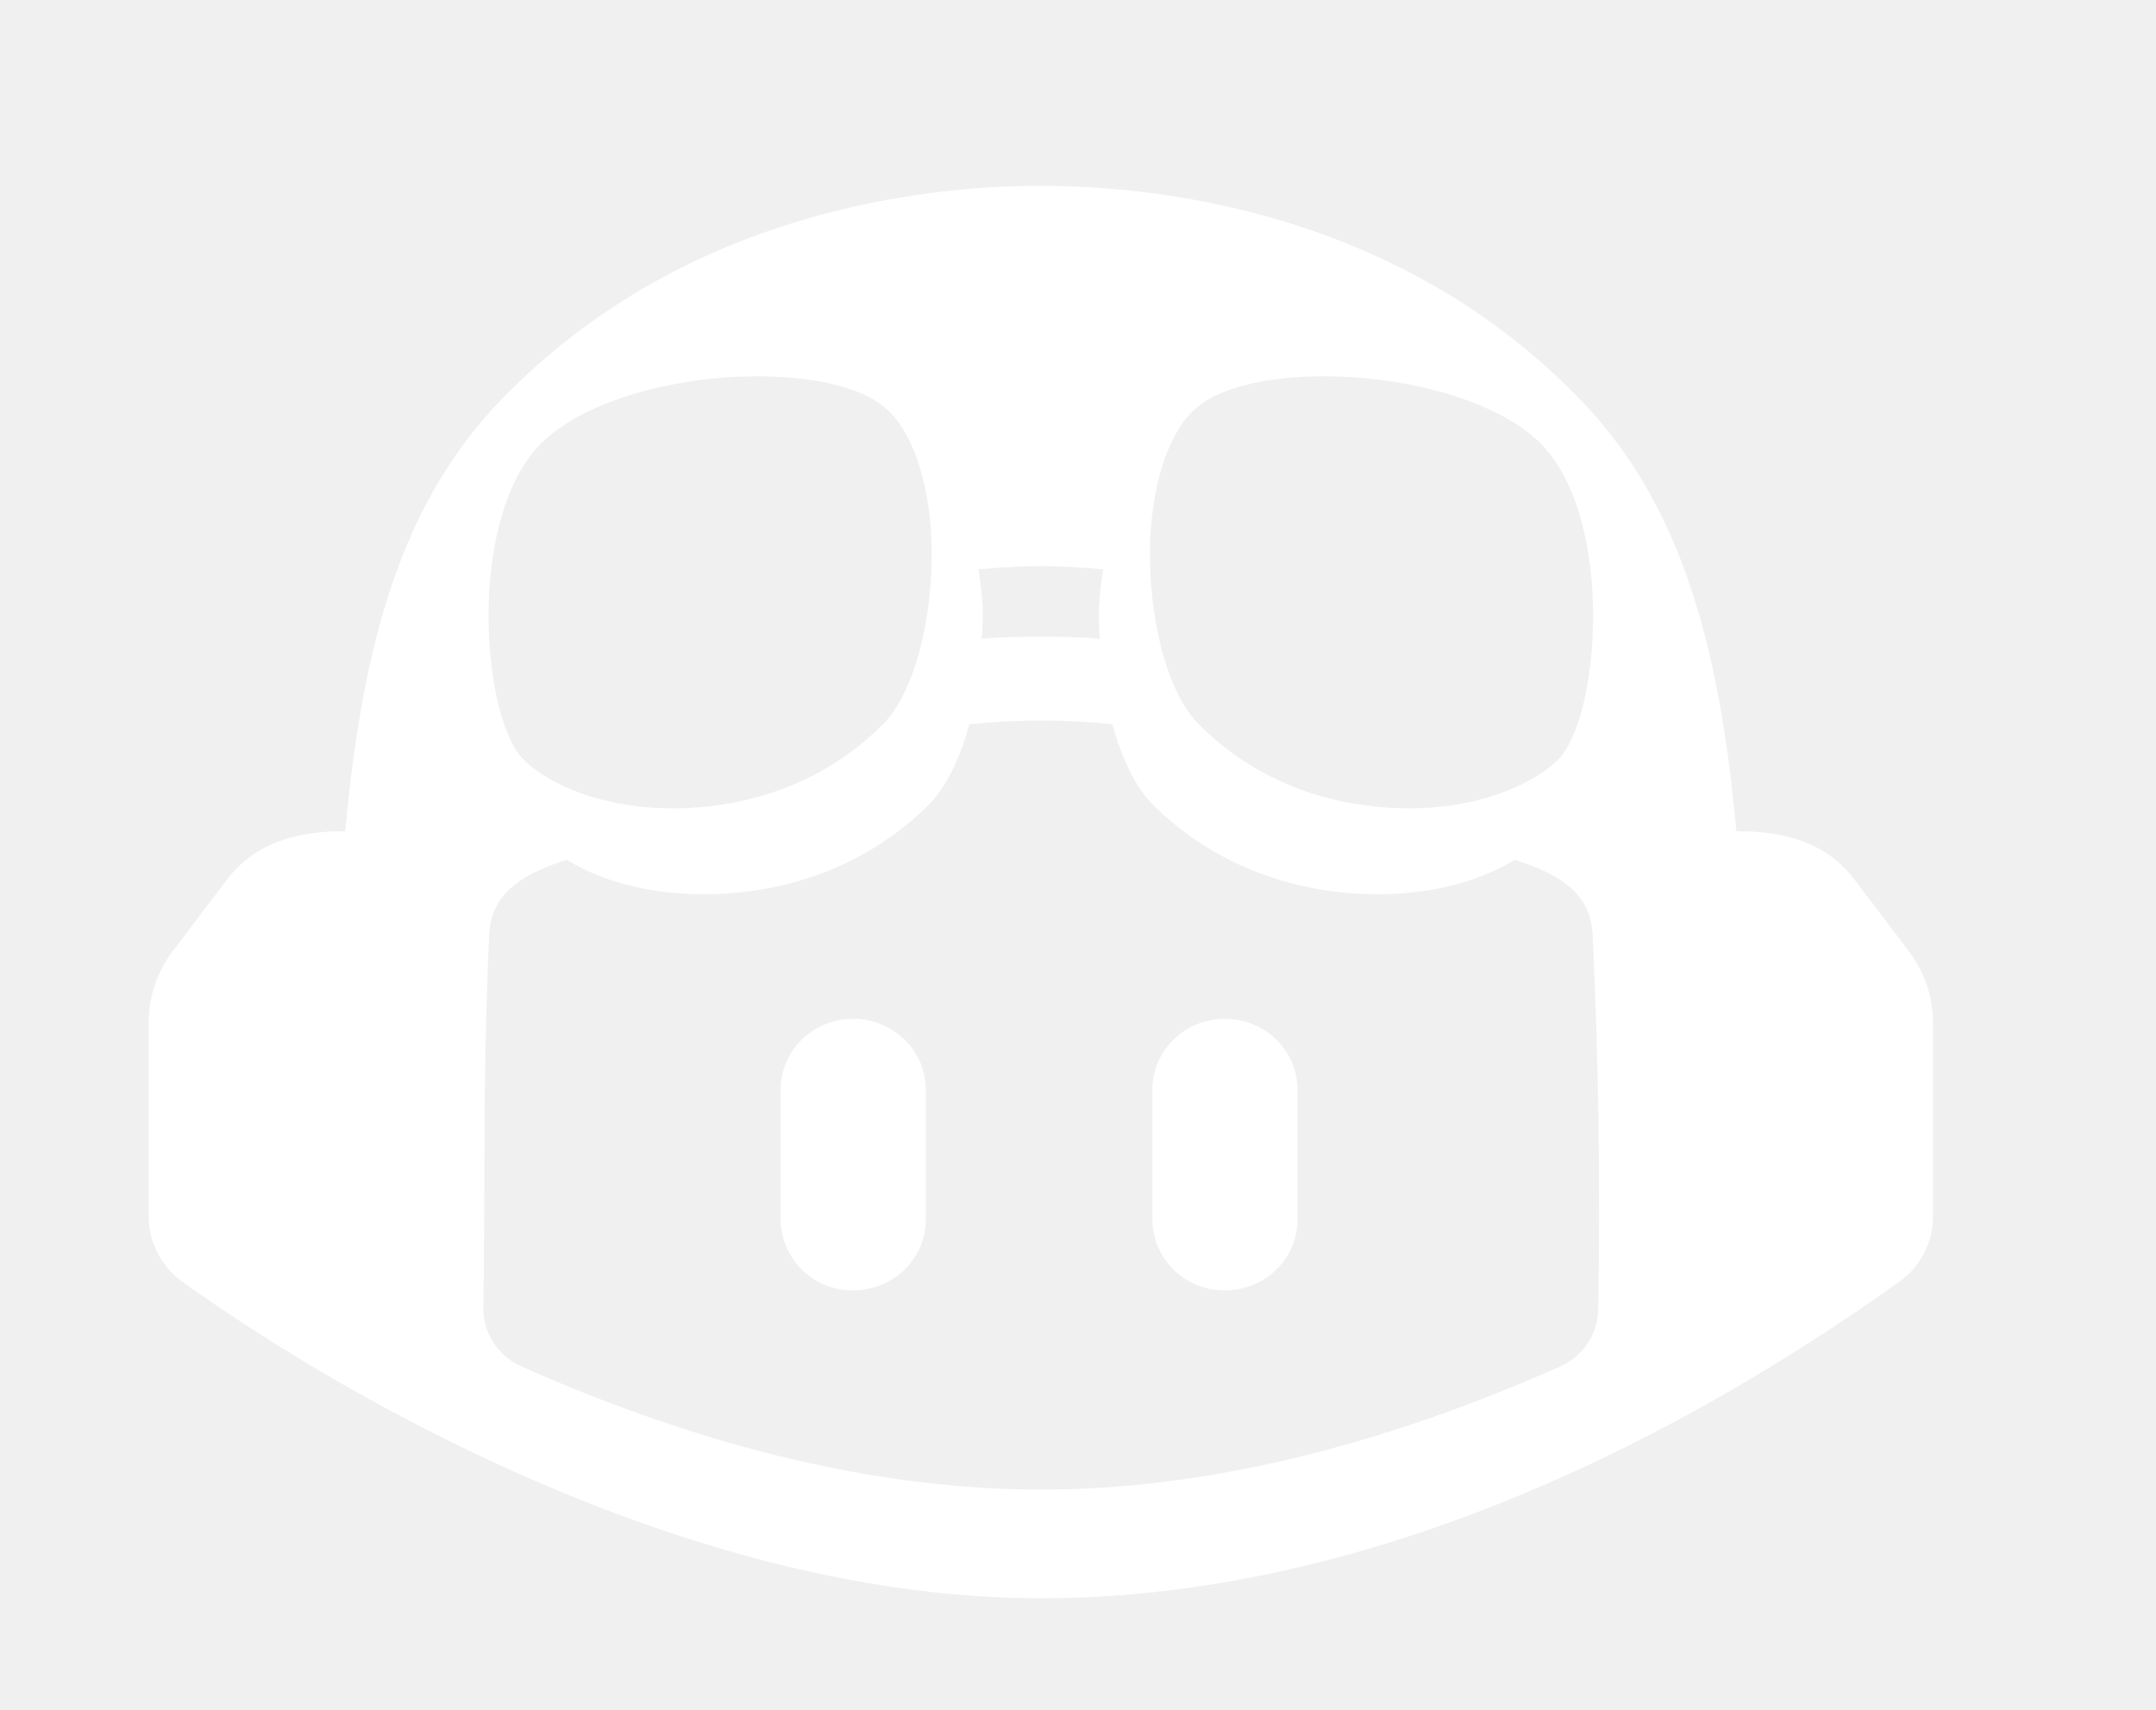
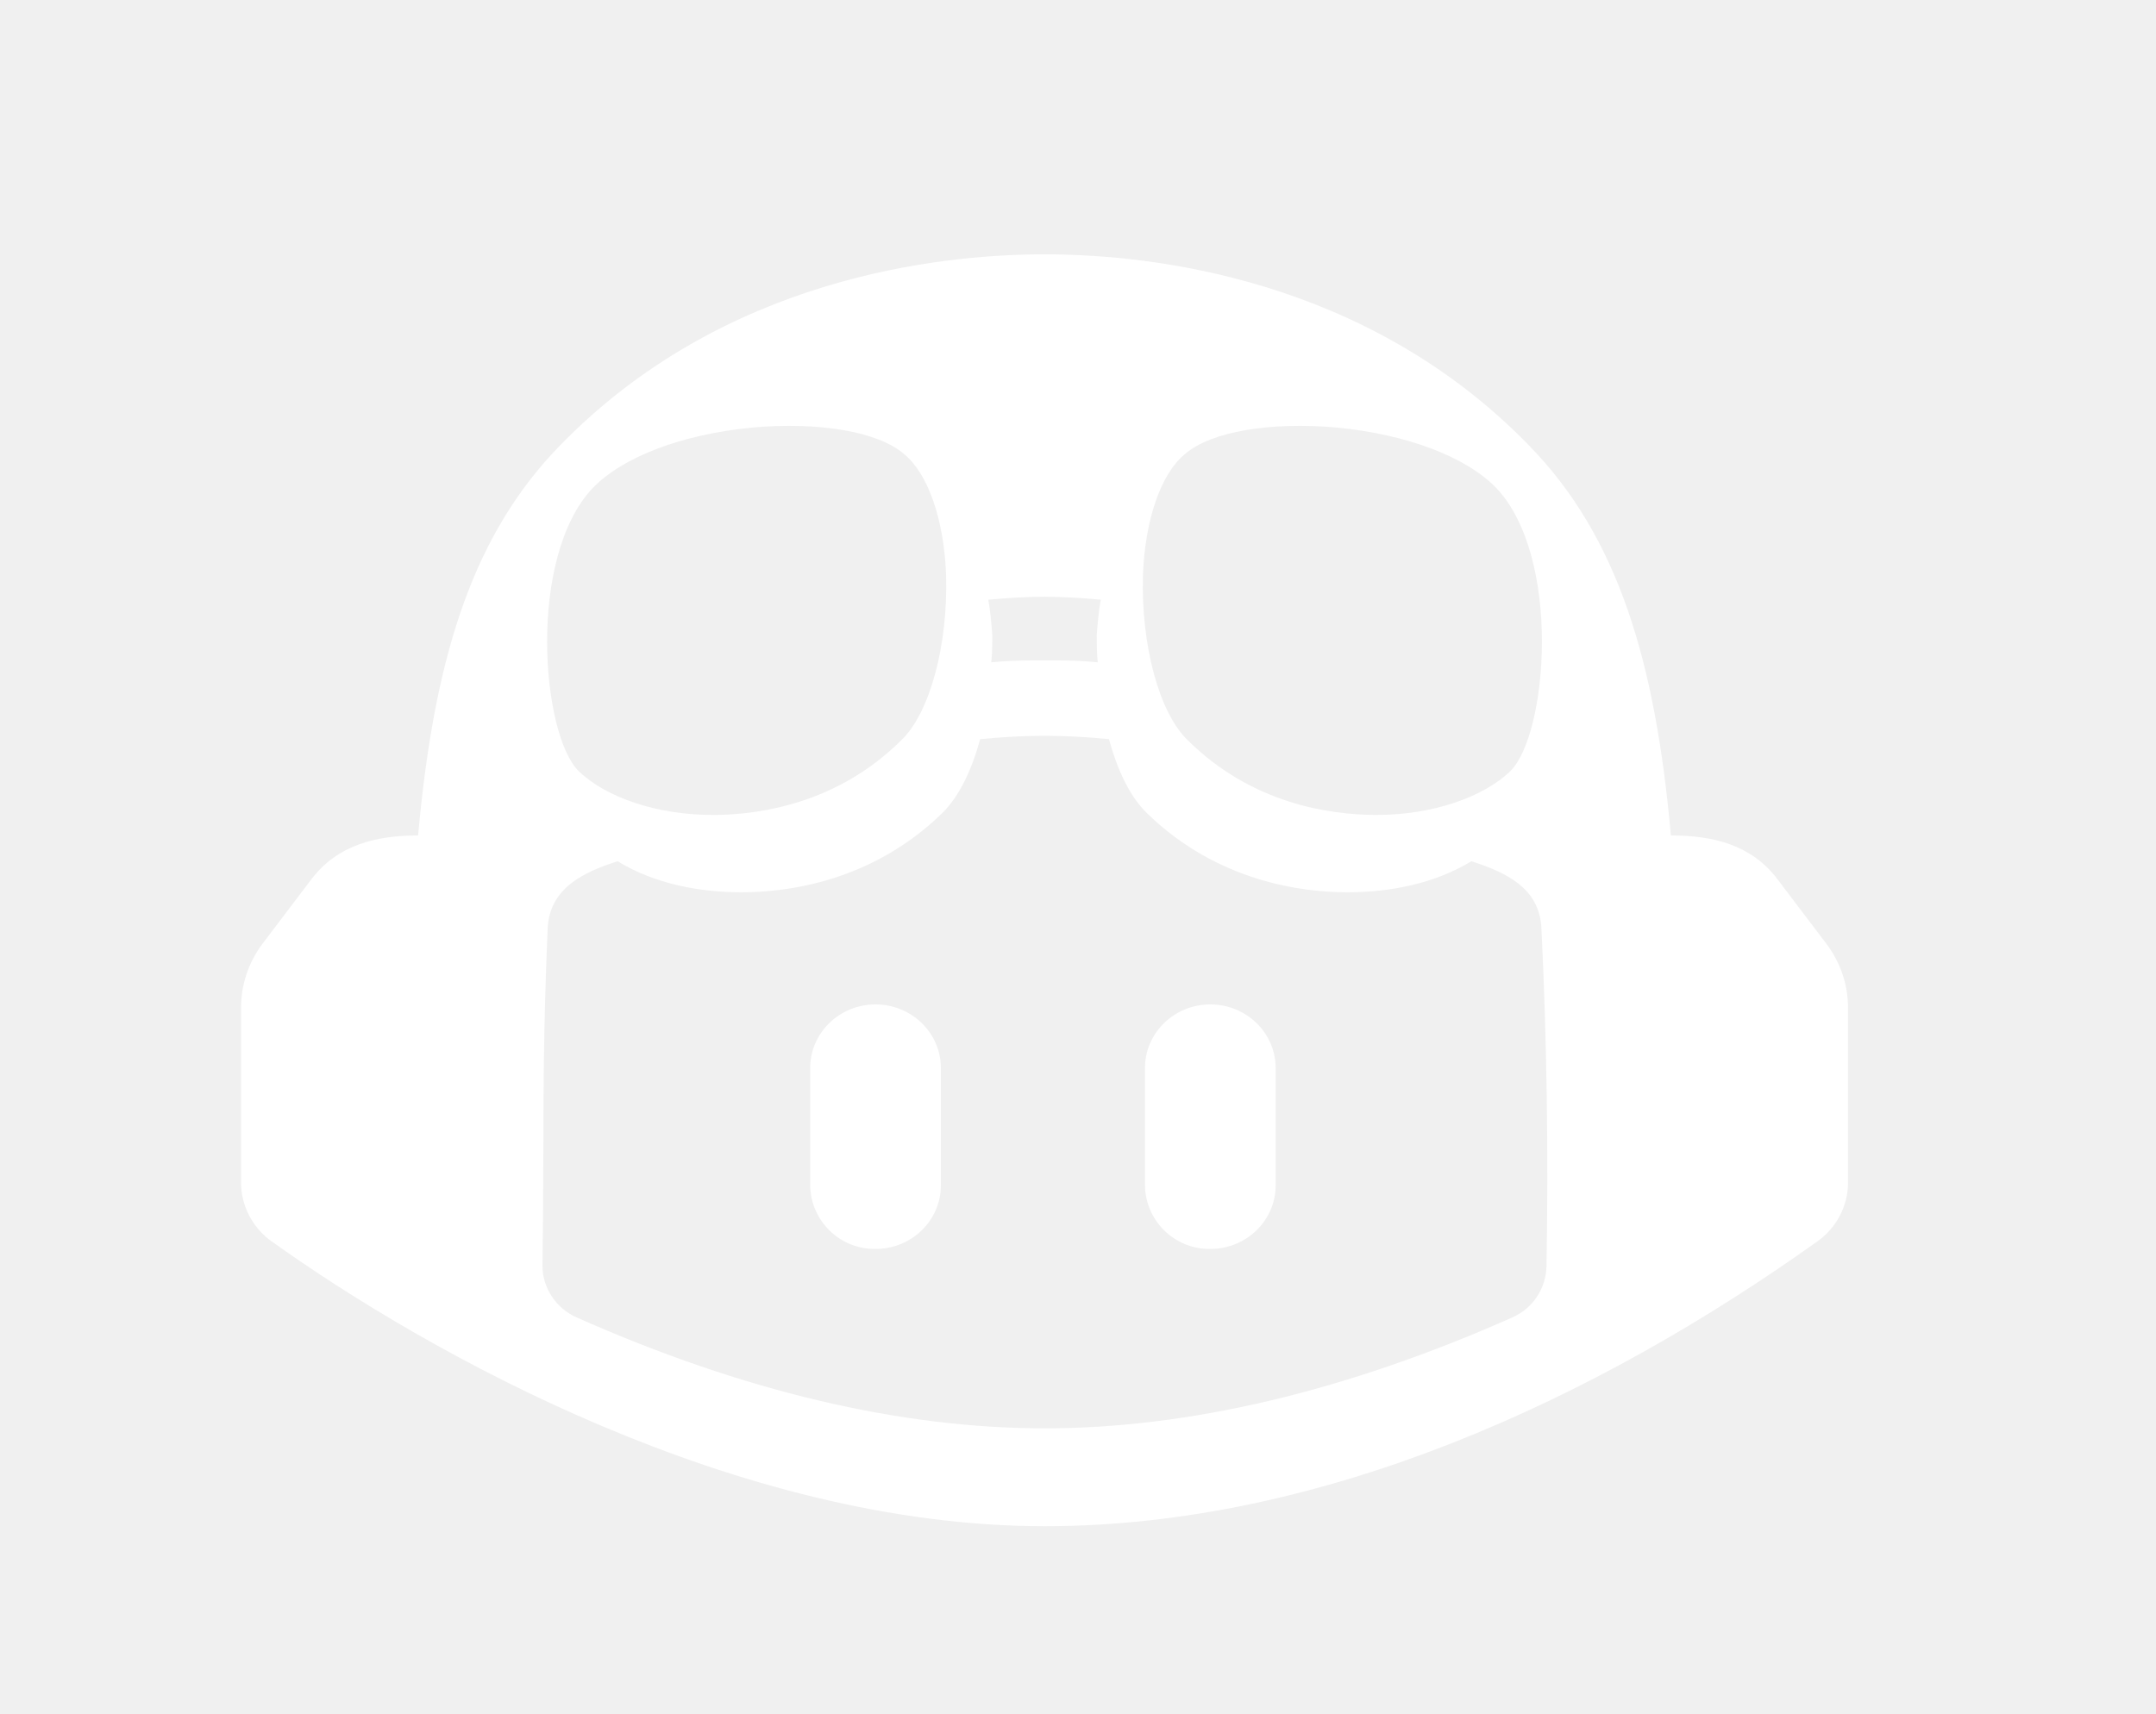
- <svg xmlns="http://www.w3.org/2000/svg" fill="currentColor" fill-rule="evenodd" style="flex:none;line-height:1" viewBox="-2 0 29 23">
+ <svg xmlns="http://www.w3.org/2000/svg" fill="currentColor" fill-rule="evenodd" style="flex:none;line-height:1" viewBox="-3.6 -1.3 32.2 25.6">
  <path d="M19.245 5.364c1.322 1.36 1.877 3.216 2.11 5.817.622 0 1.2.135 1.592.654l.73.964c.21.278.323.61.323.955v2.62c0 .339-.173.669-.453.868C20.239 19.602 16.157 21.5 12 21.5c-4.6 0-9.205-2.583-11.547-4.258-.28-.2-.452-.53-.453-.868v-2.62c0-.345.113-.679.321-.956l.73-.963c.392-.517.974-.654 1.593-.654l.029-.297c.25-2.446.81-4.213 2.082-5.52 2.461-2.54 5.71-2.851 7.146-2.864h.198c1.436.013 4.685.323 7.146 2.864zm-7.244 4.328c-.284 0-.613.016-.962.05-.123.447-.305.85-.57 1.108-1.05 1.023-2.316 1.18-2.994 1.18-.638 0-1.306-.13-1.851-.464-.516.165-1.012.403-1.044.996a65.882 65.882 0 00-.063 2.884l-.002.48c-.002.563-.005 1.126-.013 1.69.002.326.204.63.51.765 2.482 1.102 4.83 1.657 6.99 1.657 2.156 0 4.504-.555 6.985-1.657a.854.854 0 00.51-.766c.03-1.682.006-3.372-.076-5.053-.031-.596-.528-.83-1.046-.996-.546.333-1.212.464-1.85.464-.677 0-1.942-.157-2.993-1.18-.266-.258-.447-.661-.57-1.108-.32-.032-.64-.049-.96-.05zm-2.525 4.013c.539 0 .976.426.976.95v1.753c0 .525-.437.95-.976.95a.964.964 0 01-.976-.95v-1.752c0-.525.437-.951.976-.951zm5 0c.539 0 .976.426.976.95v1.753c0 .525-.437.95-.976.95a.964.964 0 01-.976-.95v-1.752c0-.525.437-.951.976-.951zM7.635 5.087c-1.05.102-1.935.438-2.385.906-.975 1.037-.765 3.668-.21 4.224.405.394 1.17.657 1.995.657h.09c.649-.013 1.785-.176 2.73-1.11.435-.41.705-1.433.675-2.47-.03-.834-.27-1.52-.63-1.813-.39-.336-1.275-.482-2.265-.394zm6.465.394c-.36.292-.6.98-.63 1.813-.03 1.037.24 2.06.675 2.47.968.957 2.136 1.104 2.776 1.11h.044c.825 0 1.59-.263 1.995-.657.555-.556.765-3.187-.21-4.224-.45-.468-1.335-.804-2.385-.906-.99-.088-1.875.058-2.265.394zM12 7.615c-.24 0-.525.015-.84.044.03.16.045.336.06.526l-.001.159a2.94 2.94 0 01-.014.25c.225-.022.425-.027.612-.028h.366c.187 0 .387.006.612.028-.015-.146-.015-.277-.015-.409.015-.19.03-.365.06-.526a9.29 9.29 0 00-.84-.044z" fill="white" />
</svg>
